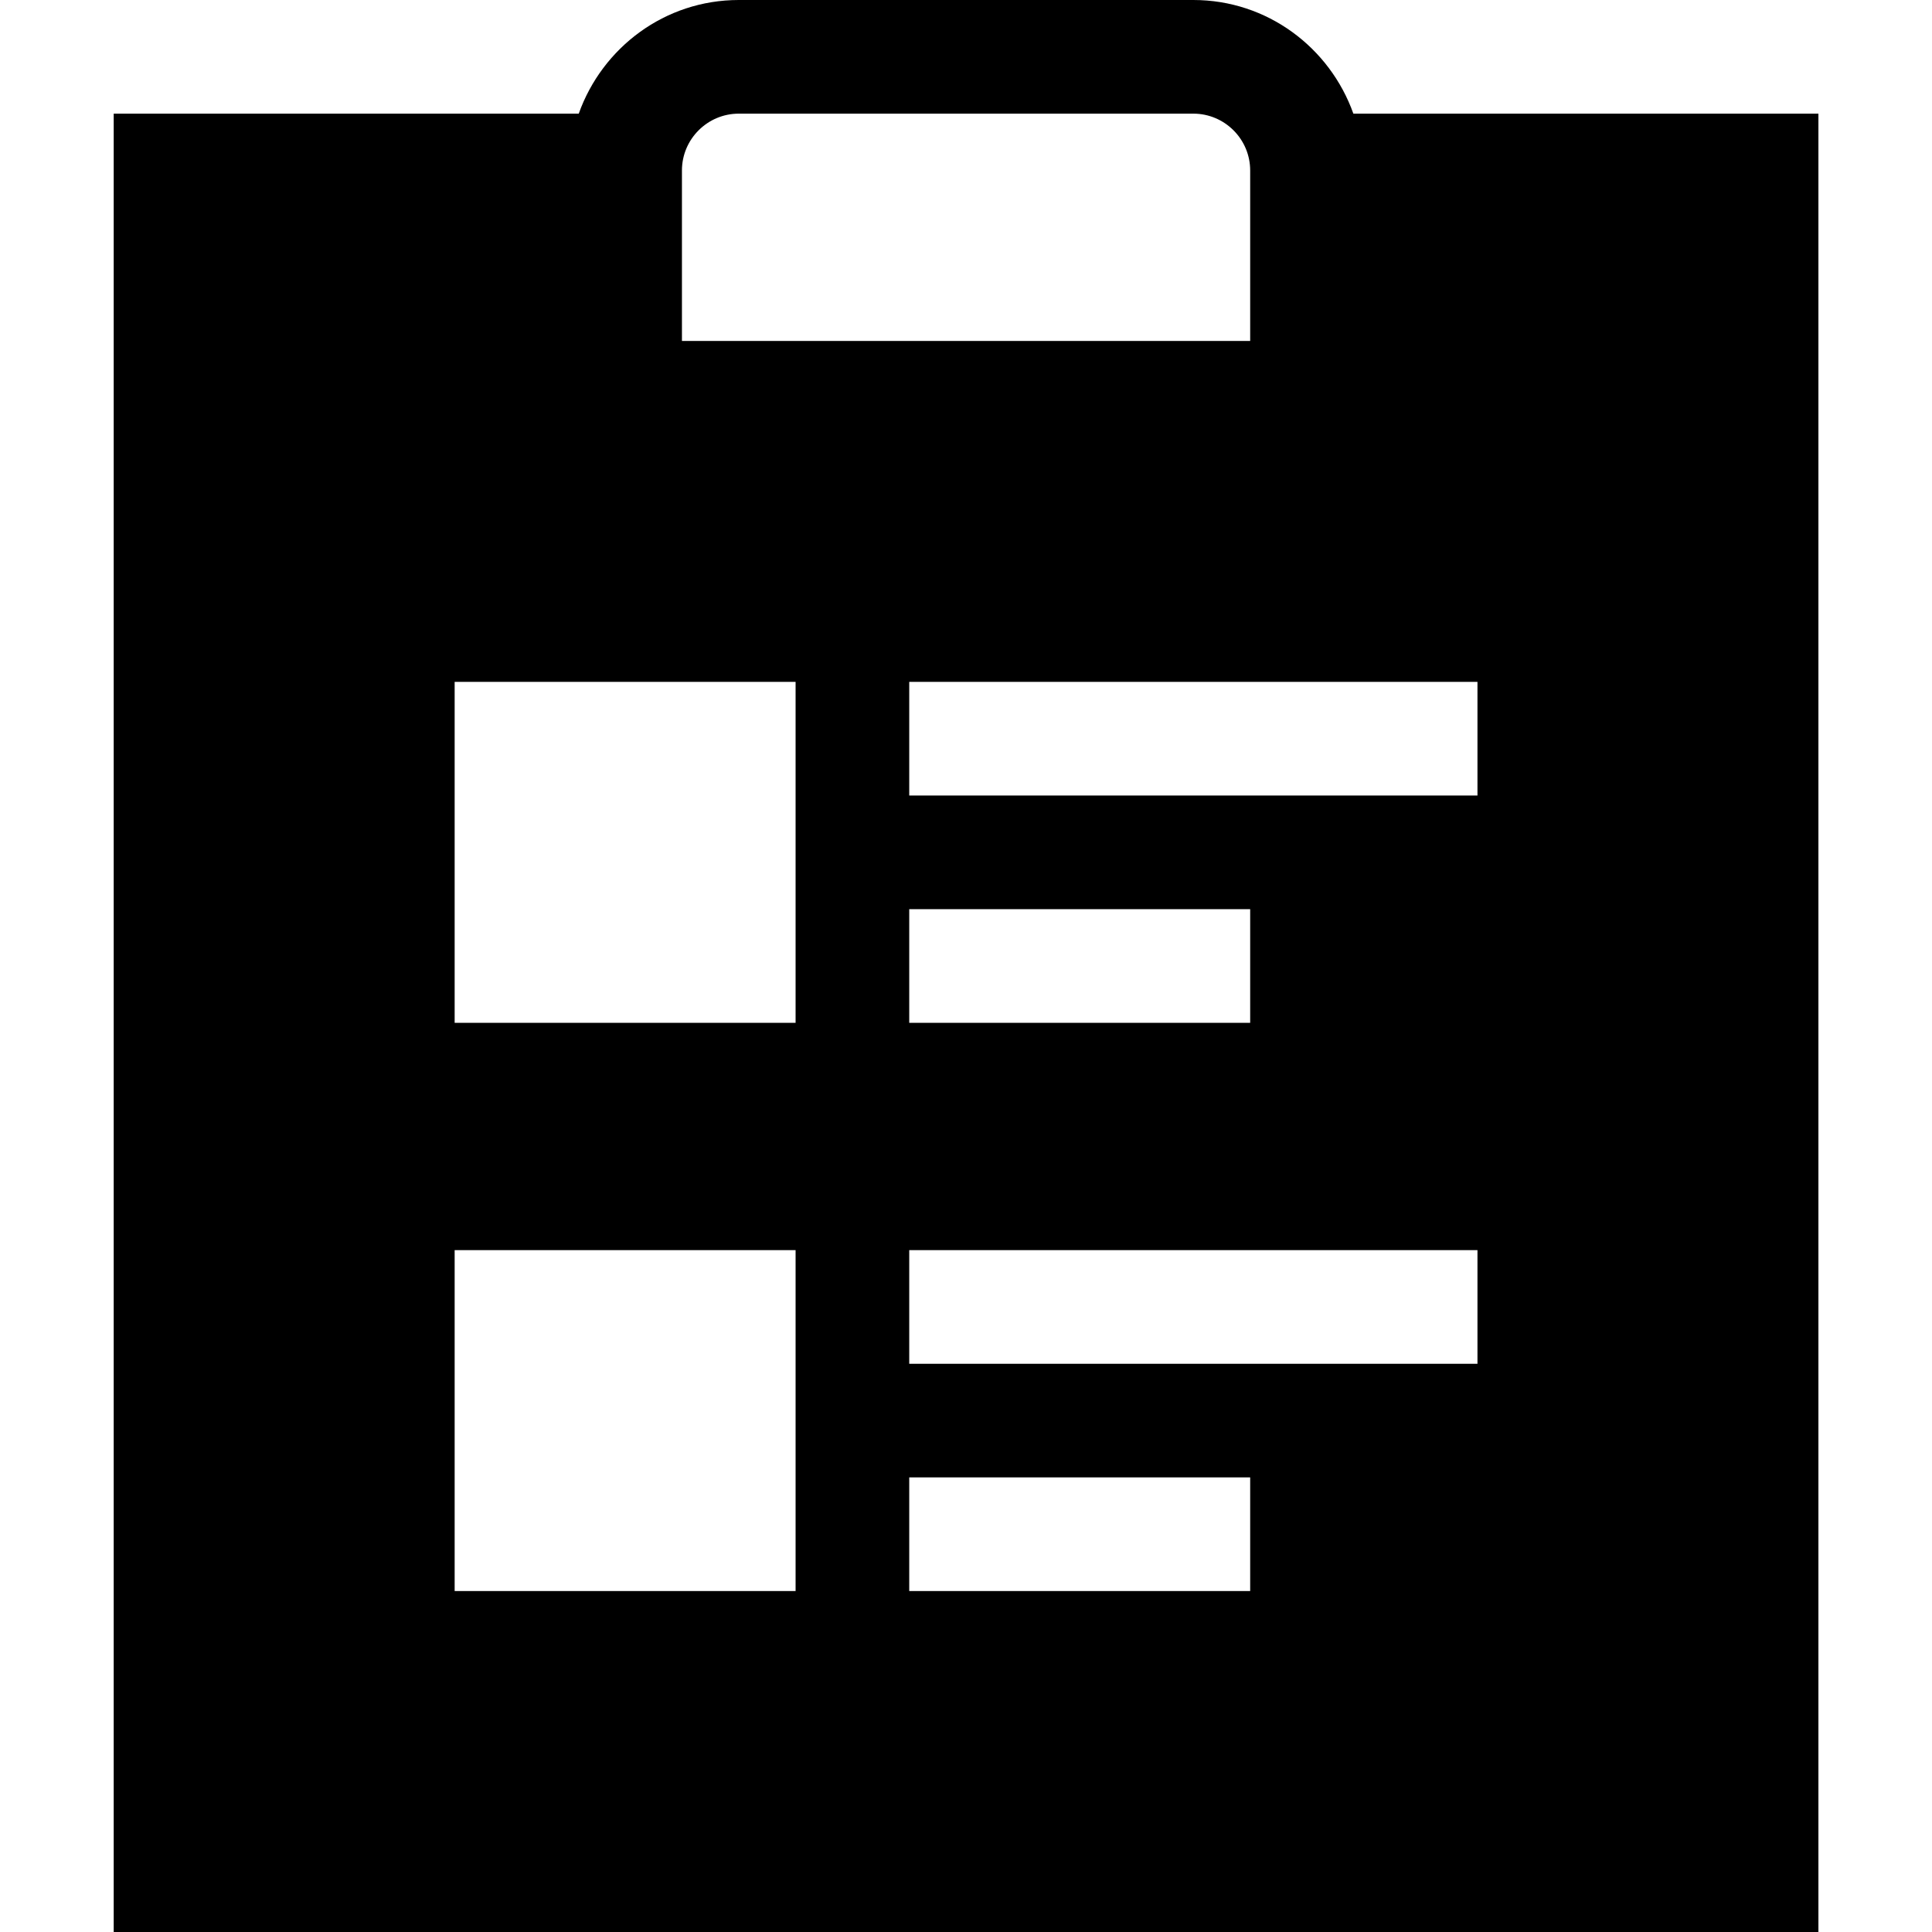
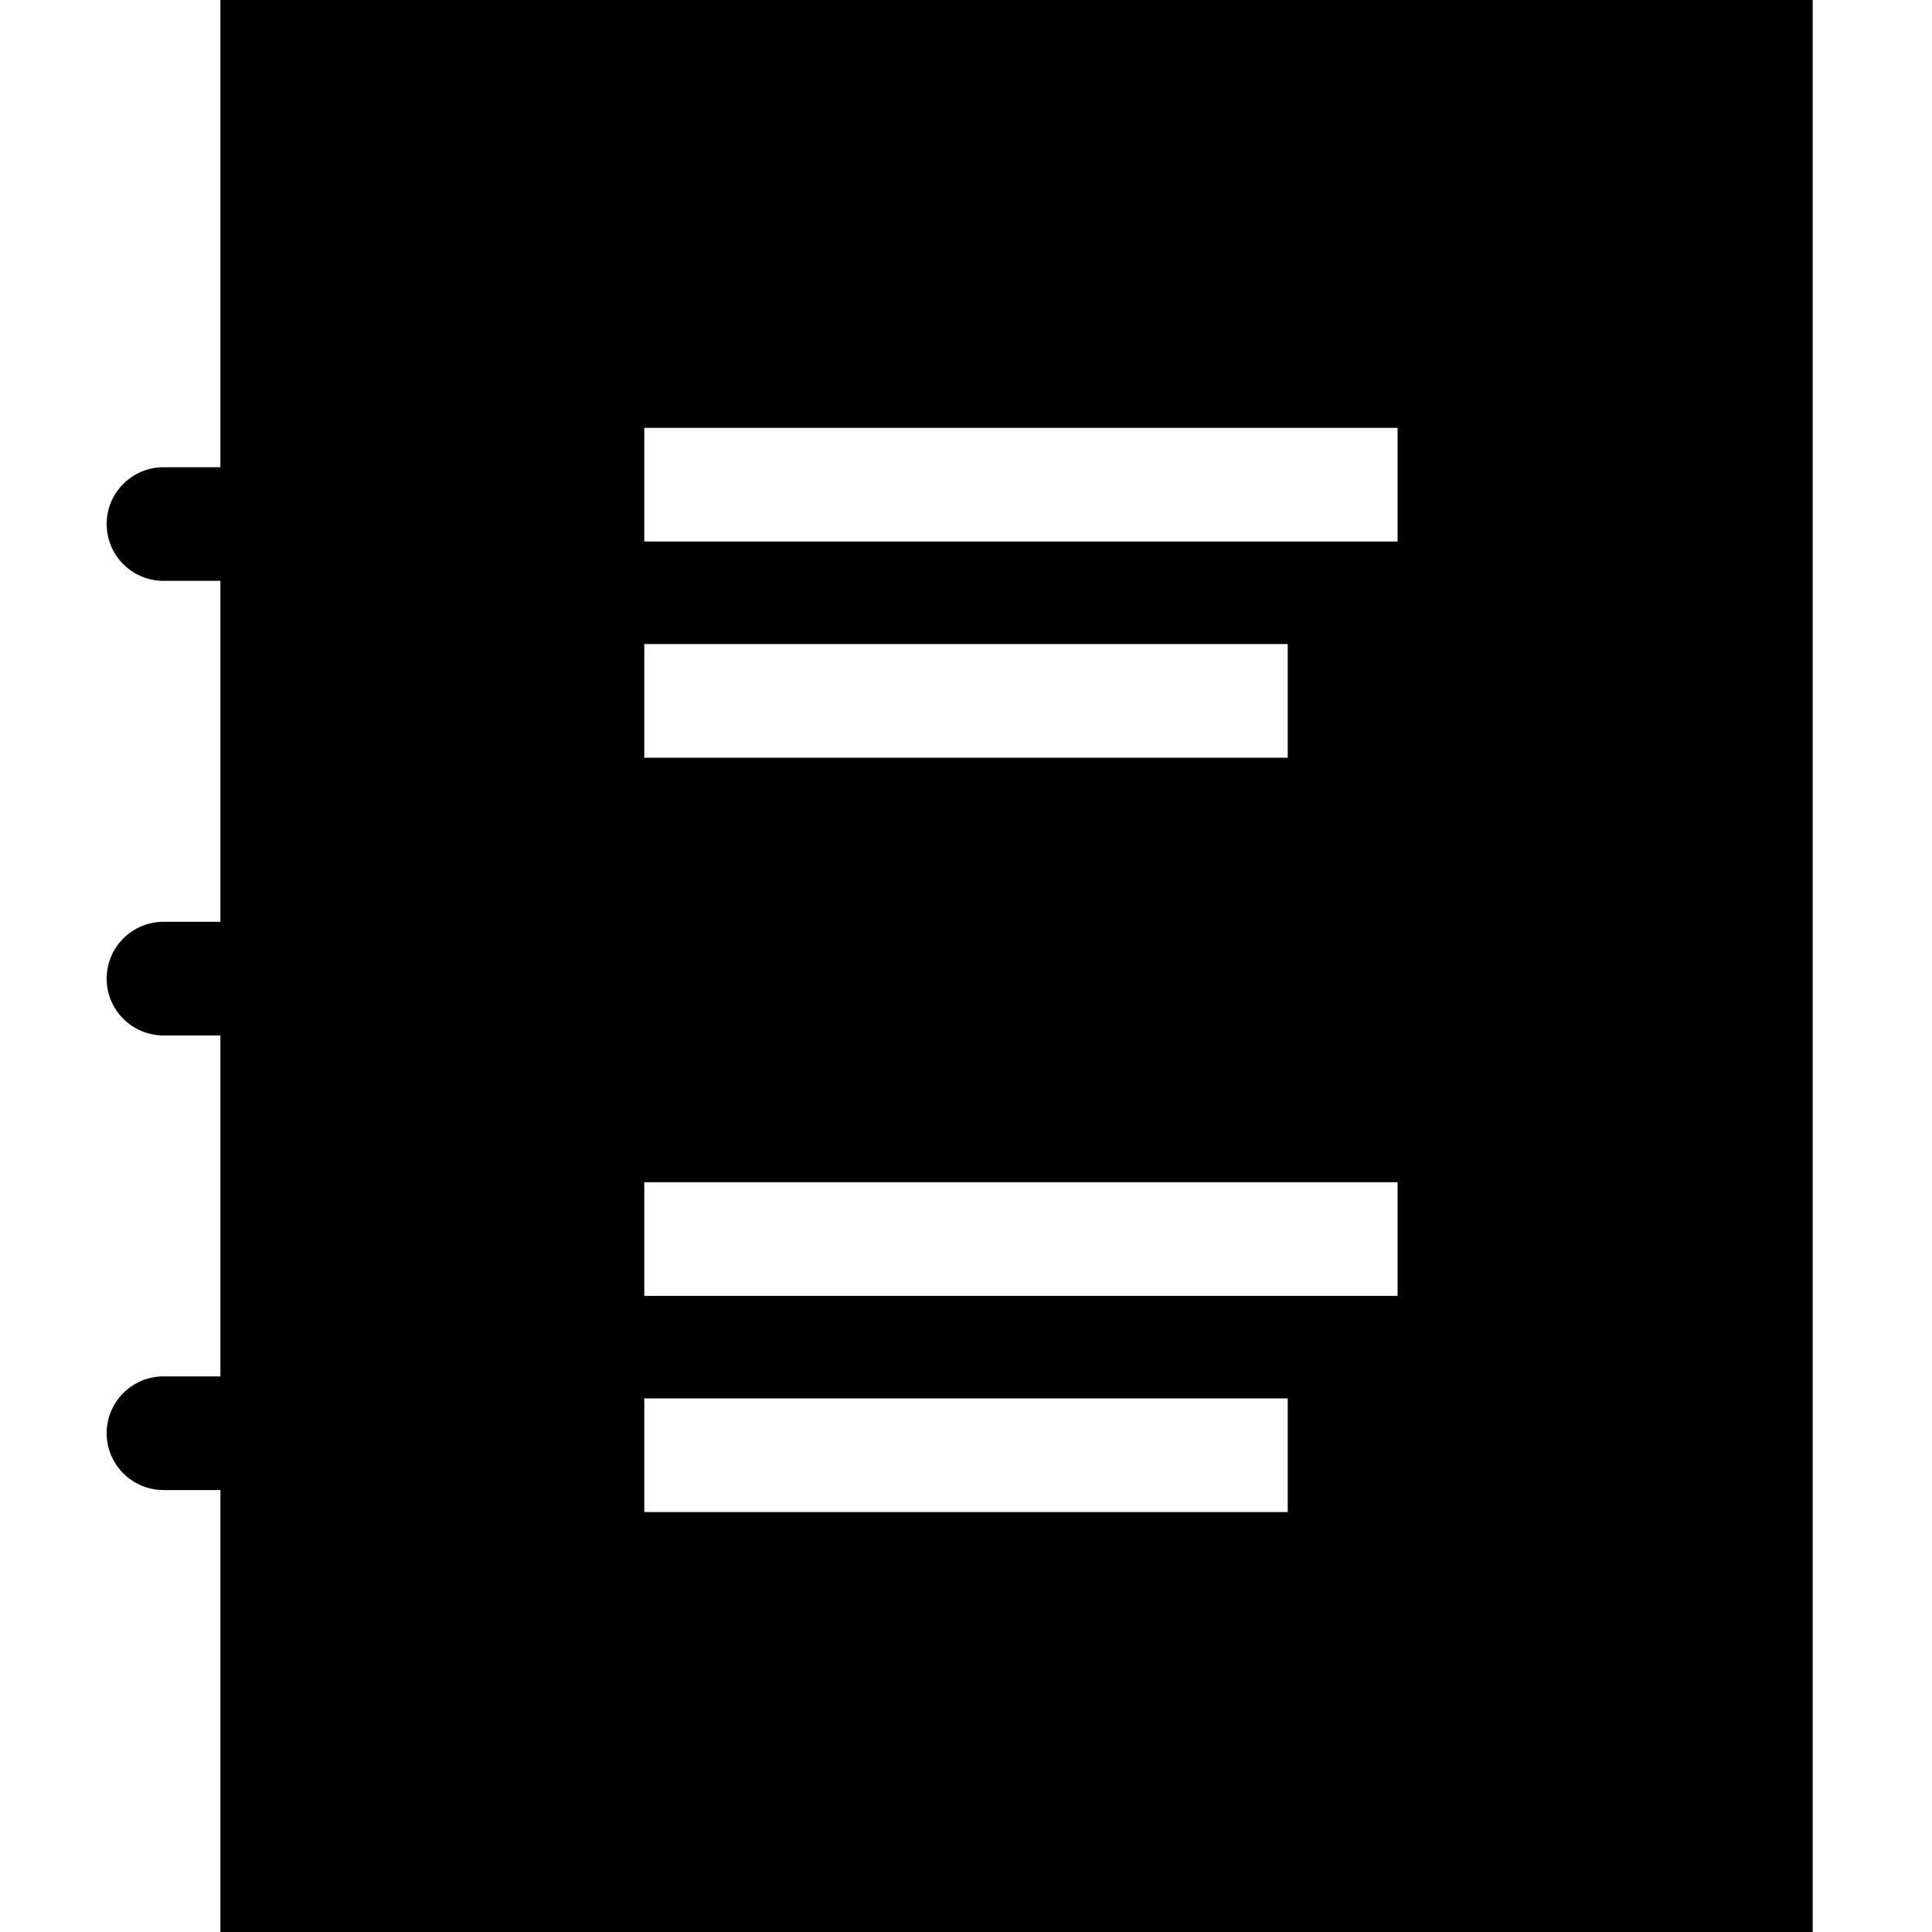
<svg xmlns="http://www.w3.org/2000/svg" viewBox="0 0 1920 1920" version="1.1">
-   <path d="M1344.962 112.941h462.156V1920H113V112.941h462.155C598.535 47.322 660.652 0 734.176 0h451.765c73.525 0 135.643 47.322 159.021 112.941zM903.588 790.588h564.706v-112.94H903.588v112.94zm0 564.706h564.706v-112.941H903.588v112.941zm0 225.882h338.824v-112.94H903.588v112.94zm-451.764-564.705h338.823V677.647H451.824v338.824zm0 564.705h338.823v-338.823H451.824v338.823zm451.764-564.705h338.824V903.529H903.588v112.942zM677.706 225.882v112.942h564.706V169.412c0-31.172-25.412-56.47-56.47-56.47H734.175c-31.058 0-56.47 25.298-56.47 56.47v56.47z" stroke="none" stroke-width="1" fill-rule="evenodd" />
+   <path d="M219.03 0H1801.44v1920H219.03v-439.216h-56.514c-31.196 0-56.515-25.299-56.515-56.47 0-31.172 25.319-56.47 56.515-56.47h56.514V1029.02h-56.514c-31.196 0-56.515-25.3-56.515-56.471 0-31.172 25.319-56.47 56.515-56.47h56.514V577.254h-56.514c-31.196 0-56.515-25.299-56.515-56.47 0-31.172 25.319-56.471 56.515-56.471h56.514V0zm421.258 1389.706v112.94h639.439v-112.94H640.288zm0-964.504v112.94h748.611v-112.94H640.288zm0 214.83v112.94h639.439v-112.94H640.288zm0 534.844v112.94h748.611v-112.94H640.288z" stroke="none" stroke-width="1" fill-rule="evenodd" />
</svg>
